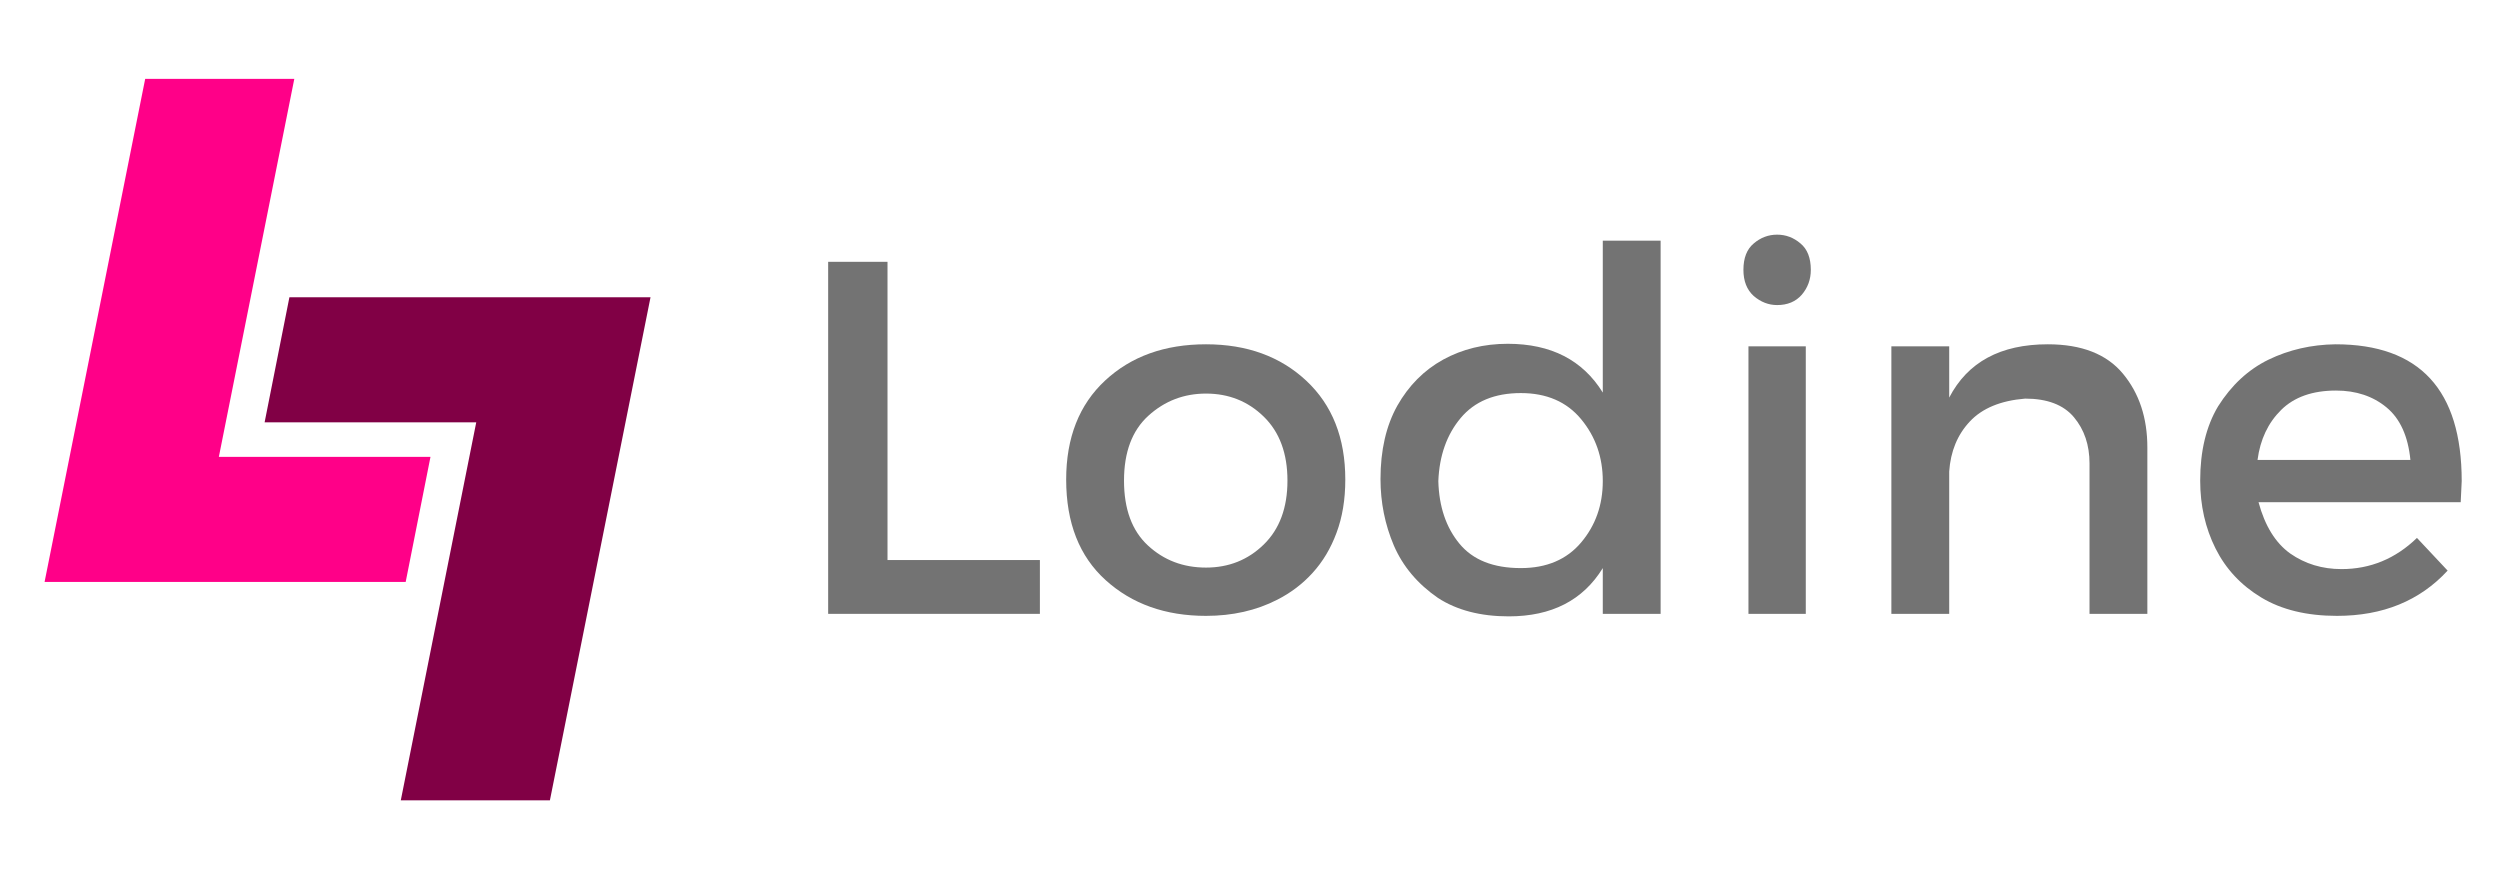
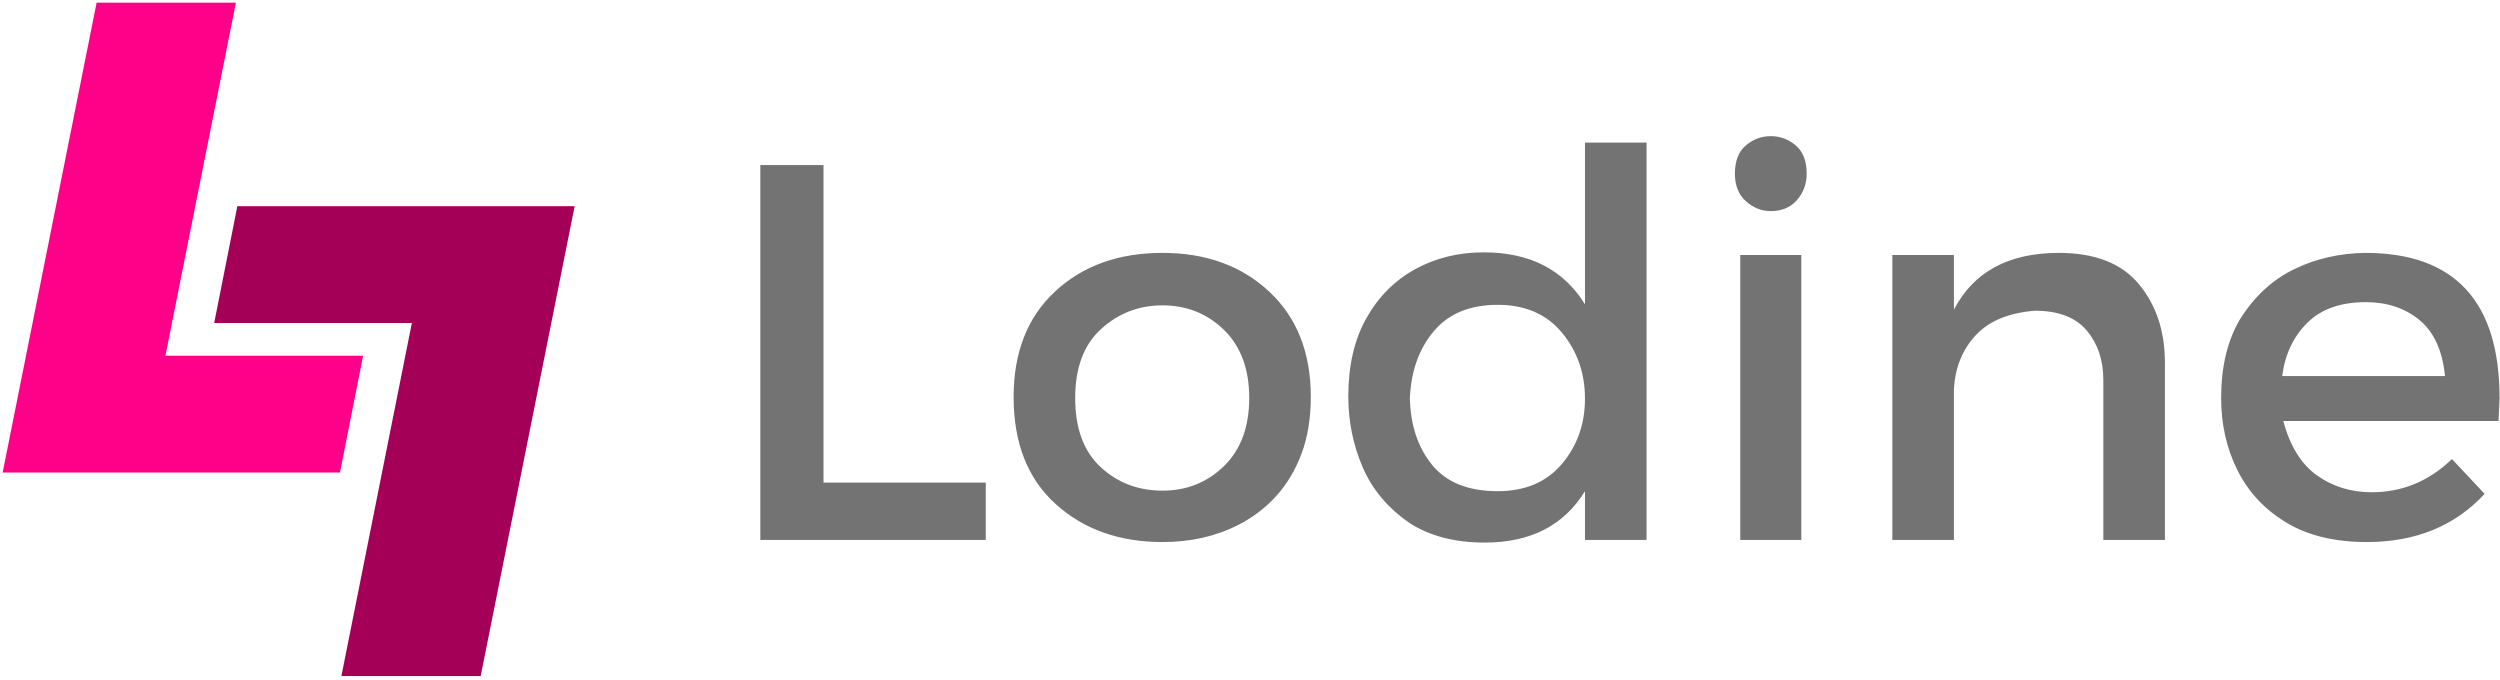
- <svg xmlns="http://www.w3.org/2000/svg" width="729" height="256" viewBox="0 0 729 256" fill="none">
-   <path d="M118.299 169.686H13L42.337 23H85.819L63.816 133.224H125.529L118.299 169.686Z" fill="#FF0088" />
-   <path d="M84.391 86.686L189.691 86.686L160.353 233.371L116.872 233.371L138.875 123.147L77.162 123.147L84.391 86.686Z" fill="#810045" />
-   <path d="M303.232 179H241.492V76.345H258.797V163.308H303.232V179Z" fill="#737373" />
-   <path d="M351.666 179.587C339.836 179.587 330.084 176.116 322.409 169.174C314.735 162.233 310.897 152.456 310.897 139.844C310.897 127.624 314.686 117.994 322.263 110.954C329.84 103.915 339.641 100.396 351.666 100.396C363.594 100.396 373.346 103.94 380.923 111.028C388.5 118.116 392.288 127.721 392.288 139.844C392.288 145.662 391.433 150.843 389.722 155.389C388.06 159.887 385.738 163.773 382.756 167.048C379.823 170.274 376.377 172.89 372.417 174.894C366.307 178.022 359.39 179.587 351.666 179.587ZM351.666 165.508C358.314 165.508 363.936 163.26 368.531 158.762C373.126 154.265 375.423 148.057 375.423 140.138C375.423 132.219 373.126 126.01 368.531 121.513C363.936 117.016 358.314 114.767 351.666 114.767C345.214 114.767 339.616 116.918 334.875 121.22C330.133 125.522 327.762 131.828 327.762 140.138C327.762 148.448 330.084 154.754 334.728 159.056C339.372 163.357 345.018 165.508 351.666 165.508Z" fill="#737373" />
-   <path d="M439.949 179.733C431.737 179.733 424.869 177.949 419.345 174.381C413.381 170.274 409.08 165.166 406.44 159.056C403.849 152.945 402.554 146.493 402.554 139.698C402.554 131.29 404.191 124.153 407.466 118.287C410.791 112.421 415.239 107.948 420.812 104.868C426.433 101.789 432.715 100.249 439.656 100.249C452.268 100.249 461.507 104.991 467.373 114.474V70.186H484.238V179H467.373V165.655C461.605 175.04 452.464 179.733 439.949 179.733ZM443.469 165.655C450.997 165.655 456.863 163.162 461.067 158.176C465.271 153.19 467.373 147.226 467.373 140.284C467.373 133.343 465.271 127.33 461.067 122.246C456.863 117.163 450.997 114.621 443.469 114.621C435.843 114.621 430.002 117.04 425.944 121.88C421.887 126.719 419.712 132.854 419.418 140.284C419.614 147.715 421.667 153.801 425.578 158.542C429.488 163.284 435.452 165.655 443.469 165.655Z" fill="#737373" />
-   <path d="M518.208 88.957C515.715 88.957 513.442 88.077 511.389 86.317C509.385 84.508 508.382 81.966 508.382 78.691C508.382 75.221 509.385 72.654 511.389 70.992C513.393 69.281 515.666 68.426 518.208 68.426C520.75 68.426 523.023 69.281 525.027 70.992C527.031 72.654 528.034 75.221 528.034 78.691C528.034 81.478 527.154 83.897 525.394 85.951C523.634 87.955 521.239 88.957 518.208 88.957ZM526.567 179H509.849V100.982H526.567V179Z" fill="#737373" />
-   <path d="M626.169 179H609.304V135.152C609.304 129.774 607.789 125.277 604.758 121.66C601.727 118.042 596.985 116.234 590.533 116.234C583.396 116.82 578.019 119.045 574.401 122.906C570.784 126.768 568.78 131.632 568.389 137.498V179H551.524V100.982H568.389V115.94C573.766 105.577 583.347 100.396 597.132 100.396C607.007 100.396 614.315 103.255 619.056 108.975C623.798 114.694 626.169 121.855 626.169 130.459V179Z" fill="#737373" />
-   <path d="M681.465 179.587C672.666 179.587 665.309 177.802 659.394 174.234C653.479 170.665 649.031 165.899 646.049 159.935C643.067 153.972 641.576 147.372 641.576 140.138C641.576 131.534 643.312 124.324 646.782 118.507C650.693 112.299 655.606 107.752 661.521 104.868C667.484 101.984 673.986 100.493 681.025 100.396C705.565 100.396 717.834 113.692 717.834 140.284L717.541 146.444H658.588C660.445 153.336 663.525 158.322 667.827 161.402C672.177 164.433 677.163 165.948 682.785 165.948C691.193 165.948 698.525 162.917 704.782 156.856L713.728 166.388C705.613 175.187 694.859 179.587 681.465 179.587ZM702.876 134.125C702.192 127.184 699.87 122.075 695.91 118.8C691.951 115.525 687.038 113.887 681.172 113.887C674.328 113.887 669 115.769 665.187 119.533C661.374 123.297 659.076 128.161 658.294 134.125H702.876Z" fill="#737373" />
+ <svg xmlns="http://www.w3.org/2000/svg" width="100%" height="100%" viewBox="0 0 3927 1067" version="1.1" xml:space="preserve" style="fill-rule:evenodd;clip-rule:evenodd;stroke-linejoin:round;stroke-miterlimit:2;">
+   <path id="Word" d="M1548.44,848.082l-354.123,0l-0,-588.803l99.255,0l0,498.801l254.868,-0l-0,90.002Zm277.579,3.365c-67.853,-0 -123.789,-19.907 -167.809,-59.722c-44.02,-39.814 -66.03,-95.89 -66.03,-168.229c-0,-70.096 21.729,-125.331 65.189,-165.706c43.459,-40.375 99.676,-60.563 168.65,-60.563c68.413,0 124.349,20.328 167.809,60.983c43.459,40.656 65.189,95.751 65.189,165.286c-0,33.365 -4.837,63.016 -14.51,88.951c-9.673,25.936 -22.992,48.226 -39.955,66.872c-16.963,18.645 -36.8,33.716 -59.511,45.211c-35.048,17.945 -74.722,26.917 -119.022,26.917Zm-0,-80.75c38.132,-0 70.376,-12.898 96.732,-38.693c26.356,-25.795 39.534,-61.404 39.534,-106.826c-0,-45.422 -13.178,-81.03 -39.534,-106.826c-26.356,-25.795 -58.6,-38.692 -96.732,-38.692c-37.011,-0 -69.115,12.337 -96.312,37.01c-27.197,24.674 -40.795,60.843 -40.795,108.508c-0,47.665 13.318,83.835 39.954,108.508c26.636,24.674 59.021,37.011 97.153,37.011Zm506.371,81.591c-47.105,0 -86.498,-10.234 -118.182,-30.702c-34.206,-23.552 -58.81,-52.852 -73.81,-87.9c-15.001,-35.048 -22.501,-72.058 -22.501,-111.031c-0,-48.226 9.463,-89.162 28.389,-122.808c18.925,-33.646 44.44,-59.301 76.544,-76.965c32.104,-17.664 68.063,-26.496 107.877,-26.496c72.339,0 125.331,27.197 158.977,81.591l0,-254.026l96.732,-0l0,624.131l-96.732,0l0,-76.544c-33.085,53.833 -85.517,80.75 -157.294,80.75Zm20.187,-80.75c43.179,-0 76.825,-14.3 100.938,-42.899c24.113,-28.599 36.169,-62.805 36.169,-102.62c0,-39.814 -12.056,-74.301 -36.169,-103.461c-24.113,-29.16 -57.759,-43.739 -100.938,-43.739c-43.74,-0 -77.245,13.878 -100.517,41.636c-23.272,27.758 -35.749,62.946 -37.431,105.564c1.121,42.619 12.897,77.526 35.328,104.723c22.431,27.197 56.637,40.796 102.62,40.796Zm428.985,-439.92c-14.299,-0 -27.267,-5.117 -38.903,-15.351c-11.636,-10.234 -17.454,-24.744 -17.454,-43.53c0,-19.907 5.748,-34.697 17.244,-44.37c11.496,-9.673 24.533,-14.51 39.113,-14.51c14.58,0 27.618,4.837 39.114,14.51c11.495,9.673 17.243,24.463 17.243,44.37c0,15.982 -5.047,29.791 -15.14,41.427c-10.094,11.636 -23.833,17.454 -41.217,17.454Zm47.946,516.464l-95.891,0l-0,-447.49l95.891,-0l-0,447.49Zm571.139,0l-96.732,0l-0,-251.503c-0,-30.842 -8.692,-56.637 -26.076,-77.385c-17.383,-20.749 -44.58,-31.123 -81.591,-31.123c-40.936,3.365 -71.778,16.122 -92.526,38.272c-20.748,22.151 -32.244,50.049 -34.487,83.695l-0,238.044l-96.732,0l-0,-447.49l96.732,-0l-0,85.797c30.842,-59.441 85.797,-89.162 164.865,-89.162c56.637,0 98.554,16.403 125.751,49.207c27.197,32.805 40.796,73.881 40.796,123.229l-0,278.419Zm317.113,3.365c-50.469,-0 -92.667,-10.234 -126.593,-30.702c-33.926,-20.468 -59.441,-47.805 -76.545,-82.012c-17.103,-34.207 -25.655,-72.058 -25.655,-113.555c0,-49.347 9.954,-90.704 29.861,-124.069c22.431,-35.609 50.679,-61.684 84.746,-78.227c34.066,-16.542 71.287,-25.094 111.662,-25.655c140.752,0 211.128,76.264 211.128,228.792l-1.682,35.329l-338.141,-0c10.654,39.534 28.388,68.062 53.202,85.586c24.814,17.524 53.343,26.286 85.587,26.286c48.226,0 90.283,-17.384 126.172,-52.151l51.31,54.675c-46.543,50.469 -108.228,75.703 -185.052,75.703Zm122.807,-260.756c-3.925,-39.814 -17.243,-69.114 -39.954,-87.9c-22.711,-18.785 -50.89,-28.178 -84.536,-28.178c-39.253,-0 -69.815,10.795 -91.685,32.384c-21.87,21.589 -35.048,49.488 -39.534,83.694l255.709,0Z" style="fill:#737373;" />
+   <g id="Lettermark">
+     <path d="M534.002,742.245l-529.835,0l147.615,-738.078l218.788,-0l-110.712,554.613l310.52,-0l-36.376,183.465Z" style="fill:#f08;fill-rule:nonzero;" />
+     <path d="M372.818,323.9l529.835,0l-147.616,738.078l-218.787,0l110.712,-554.613l-310.52,0l36.376,-183.465Z" style="fill:#a40058;fill-rule:nonzero;" />
+   </g>
</svg>
